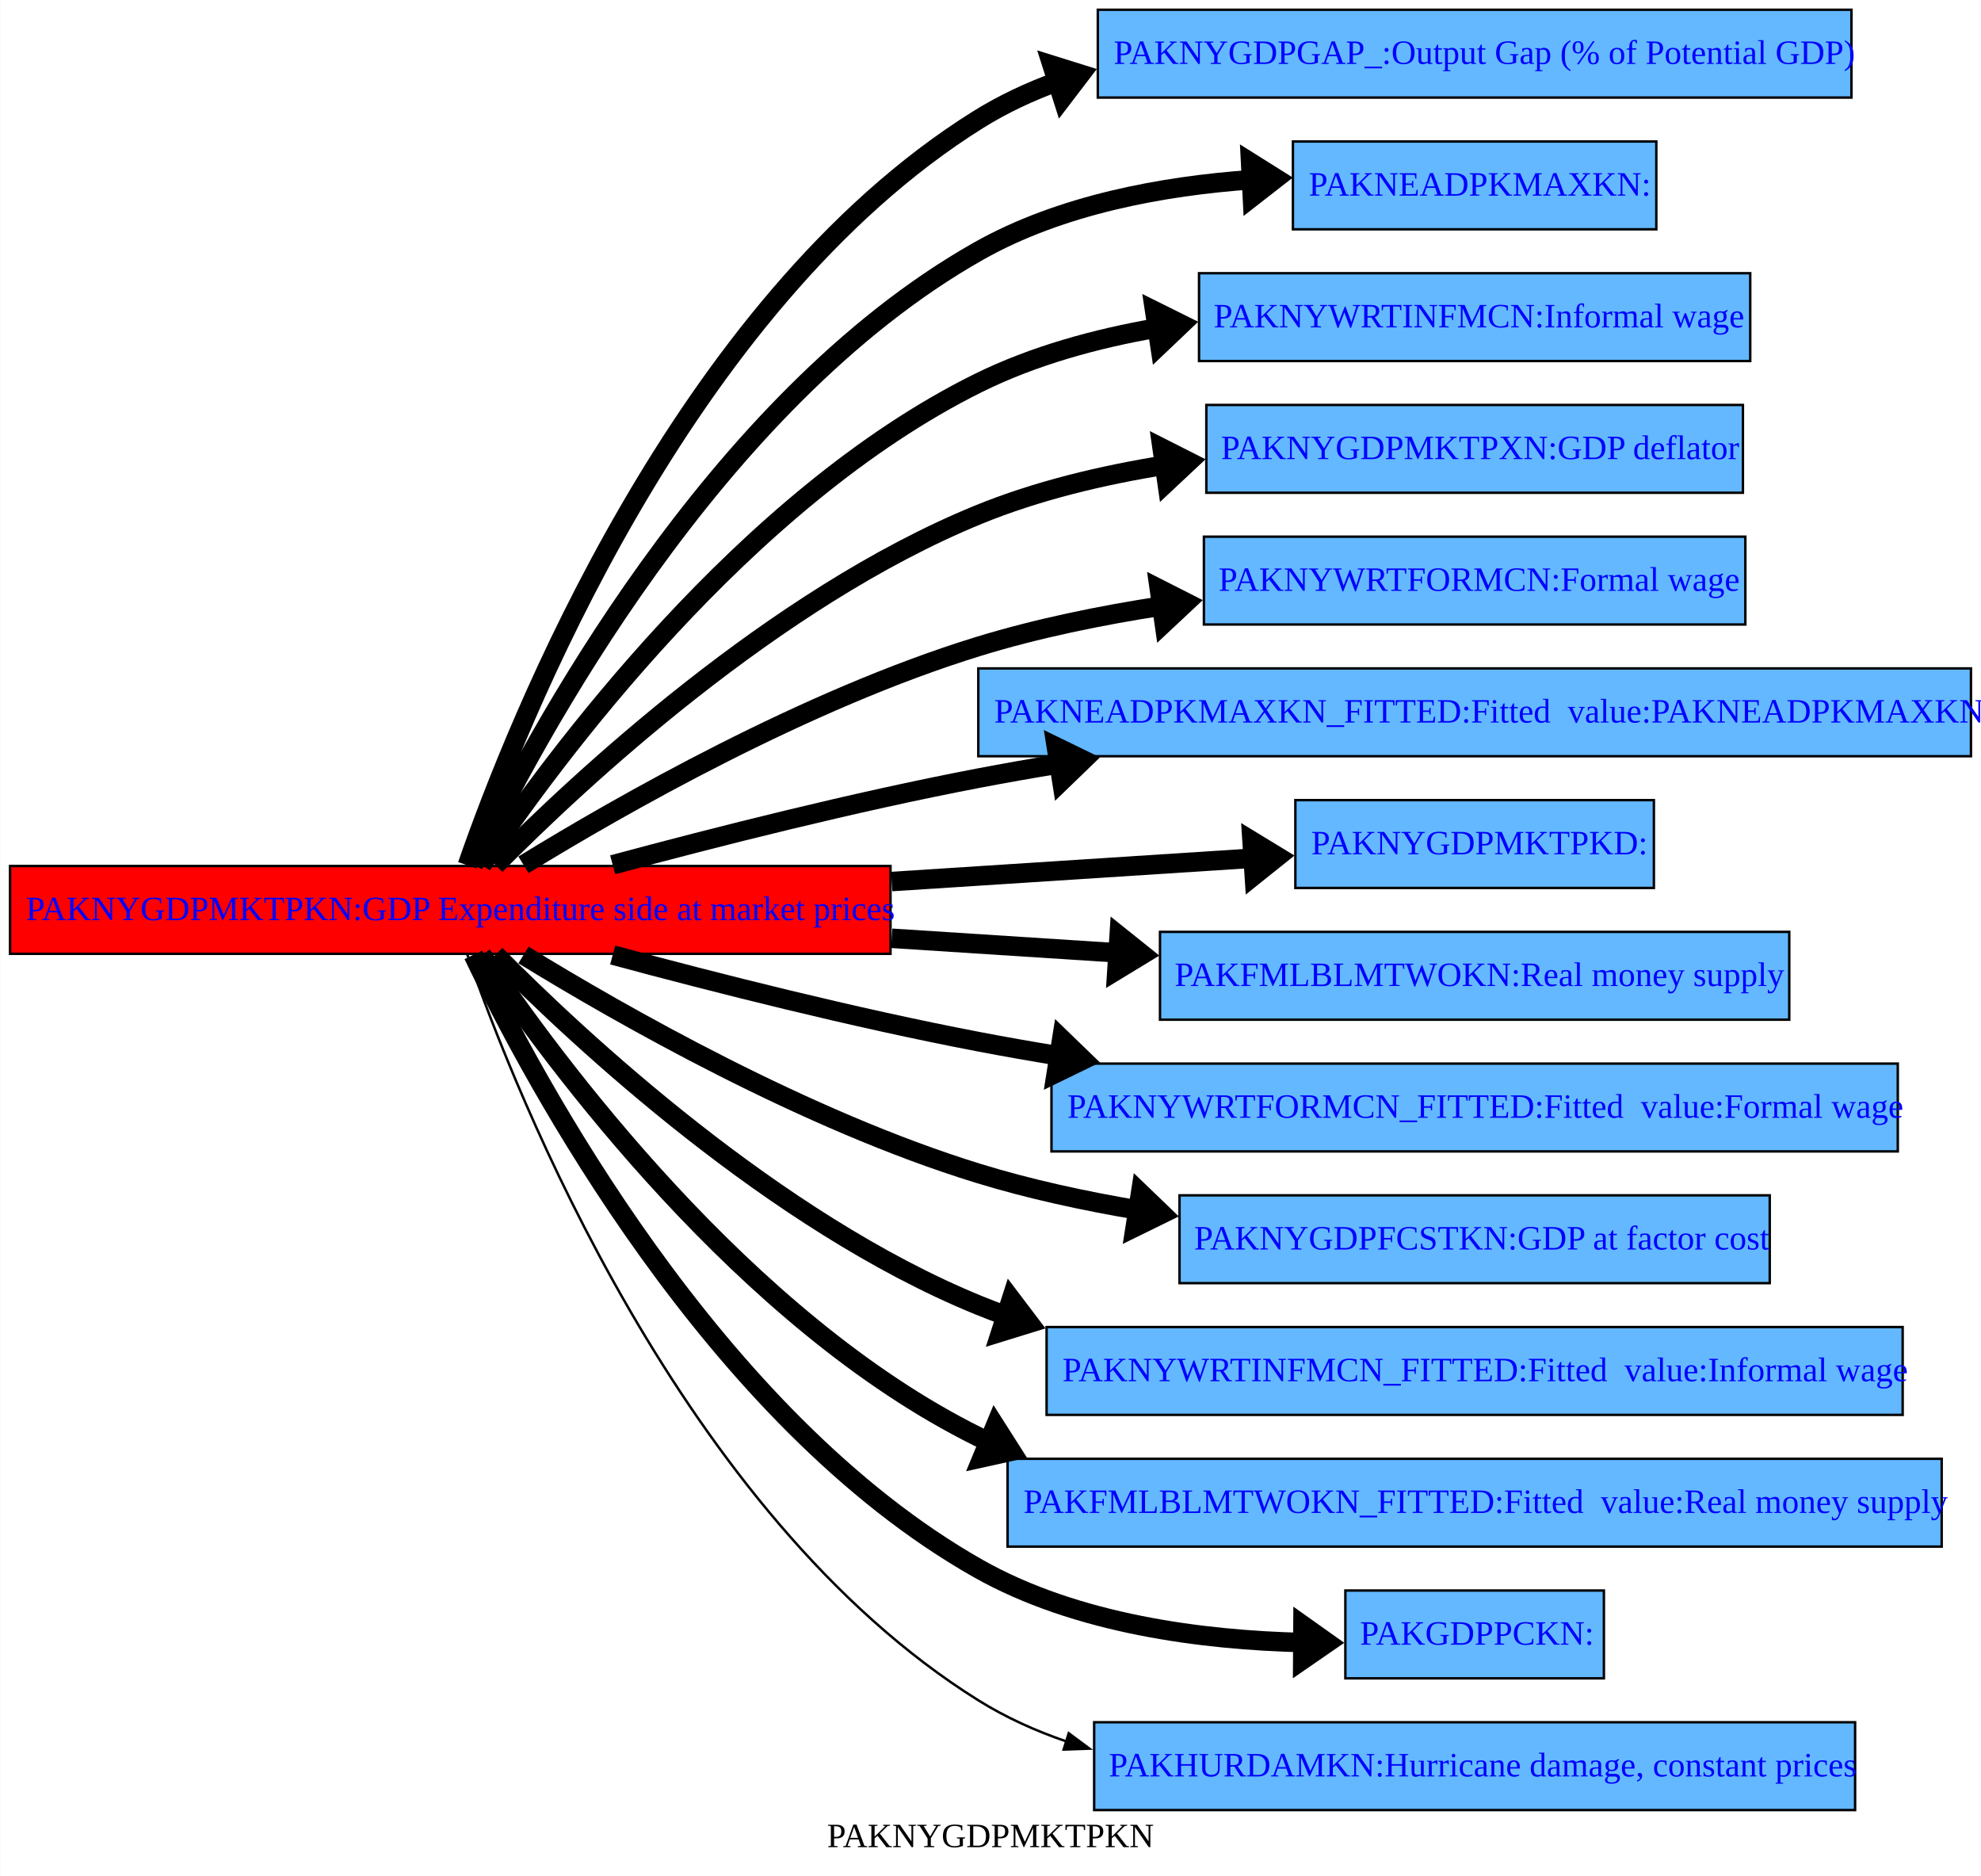
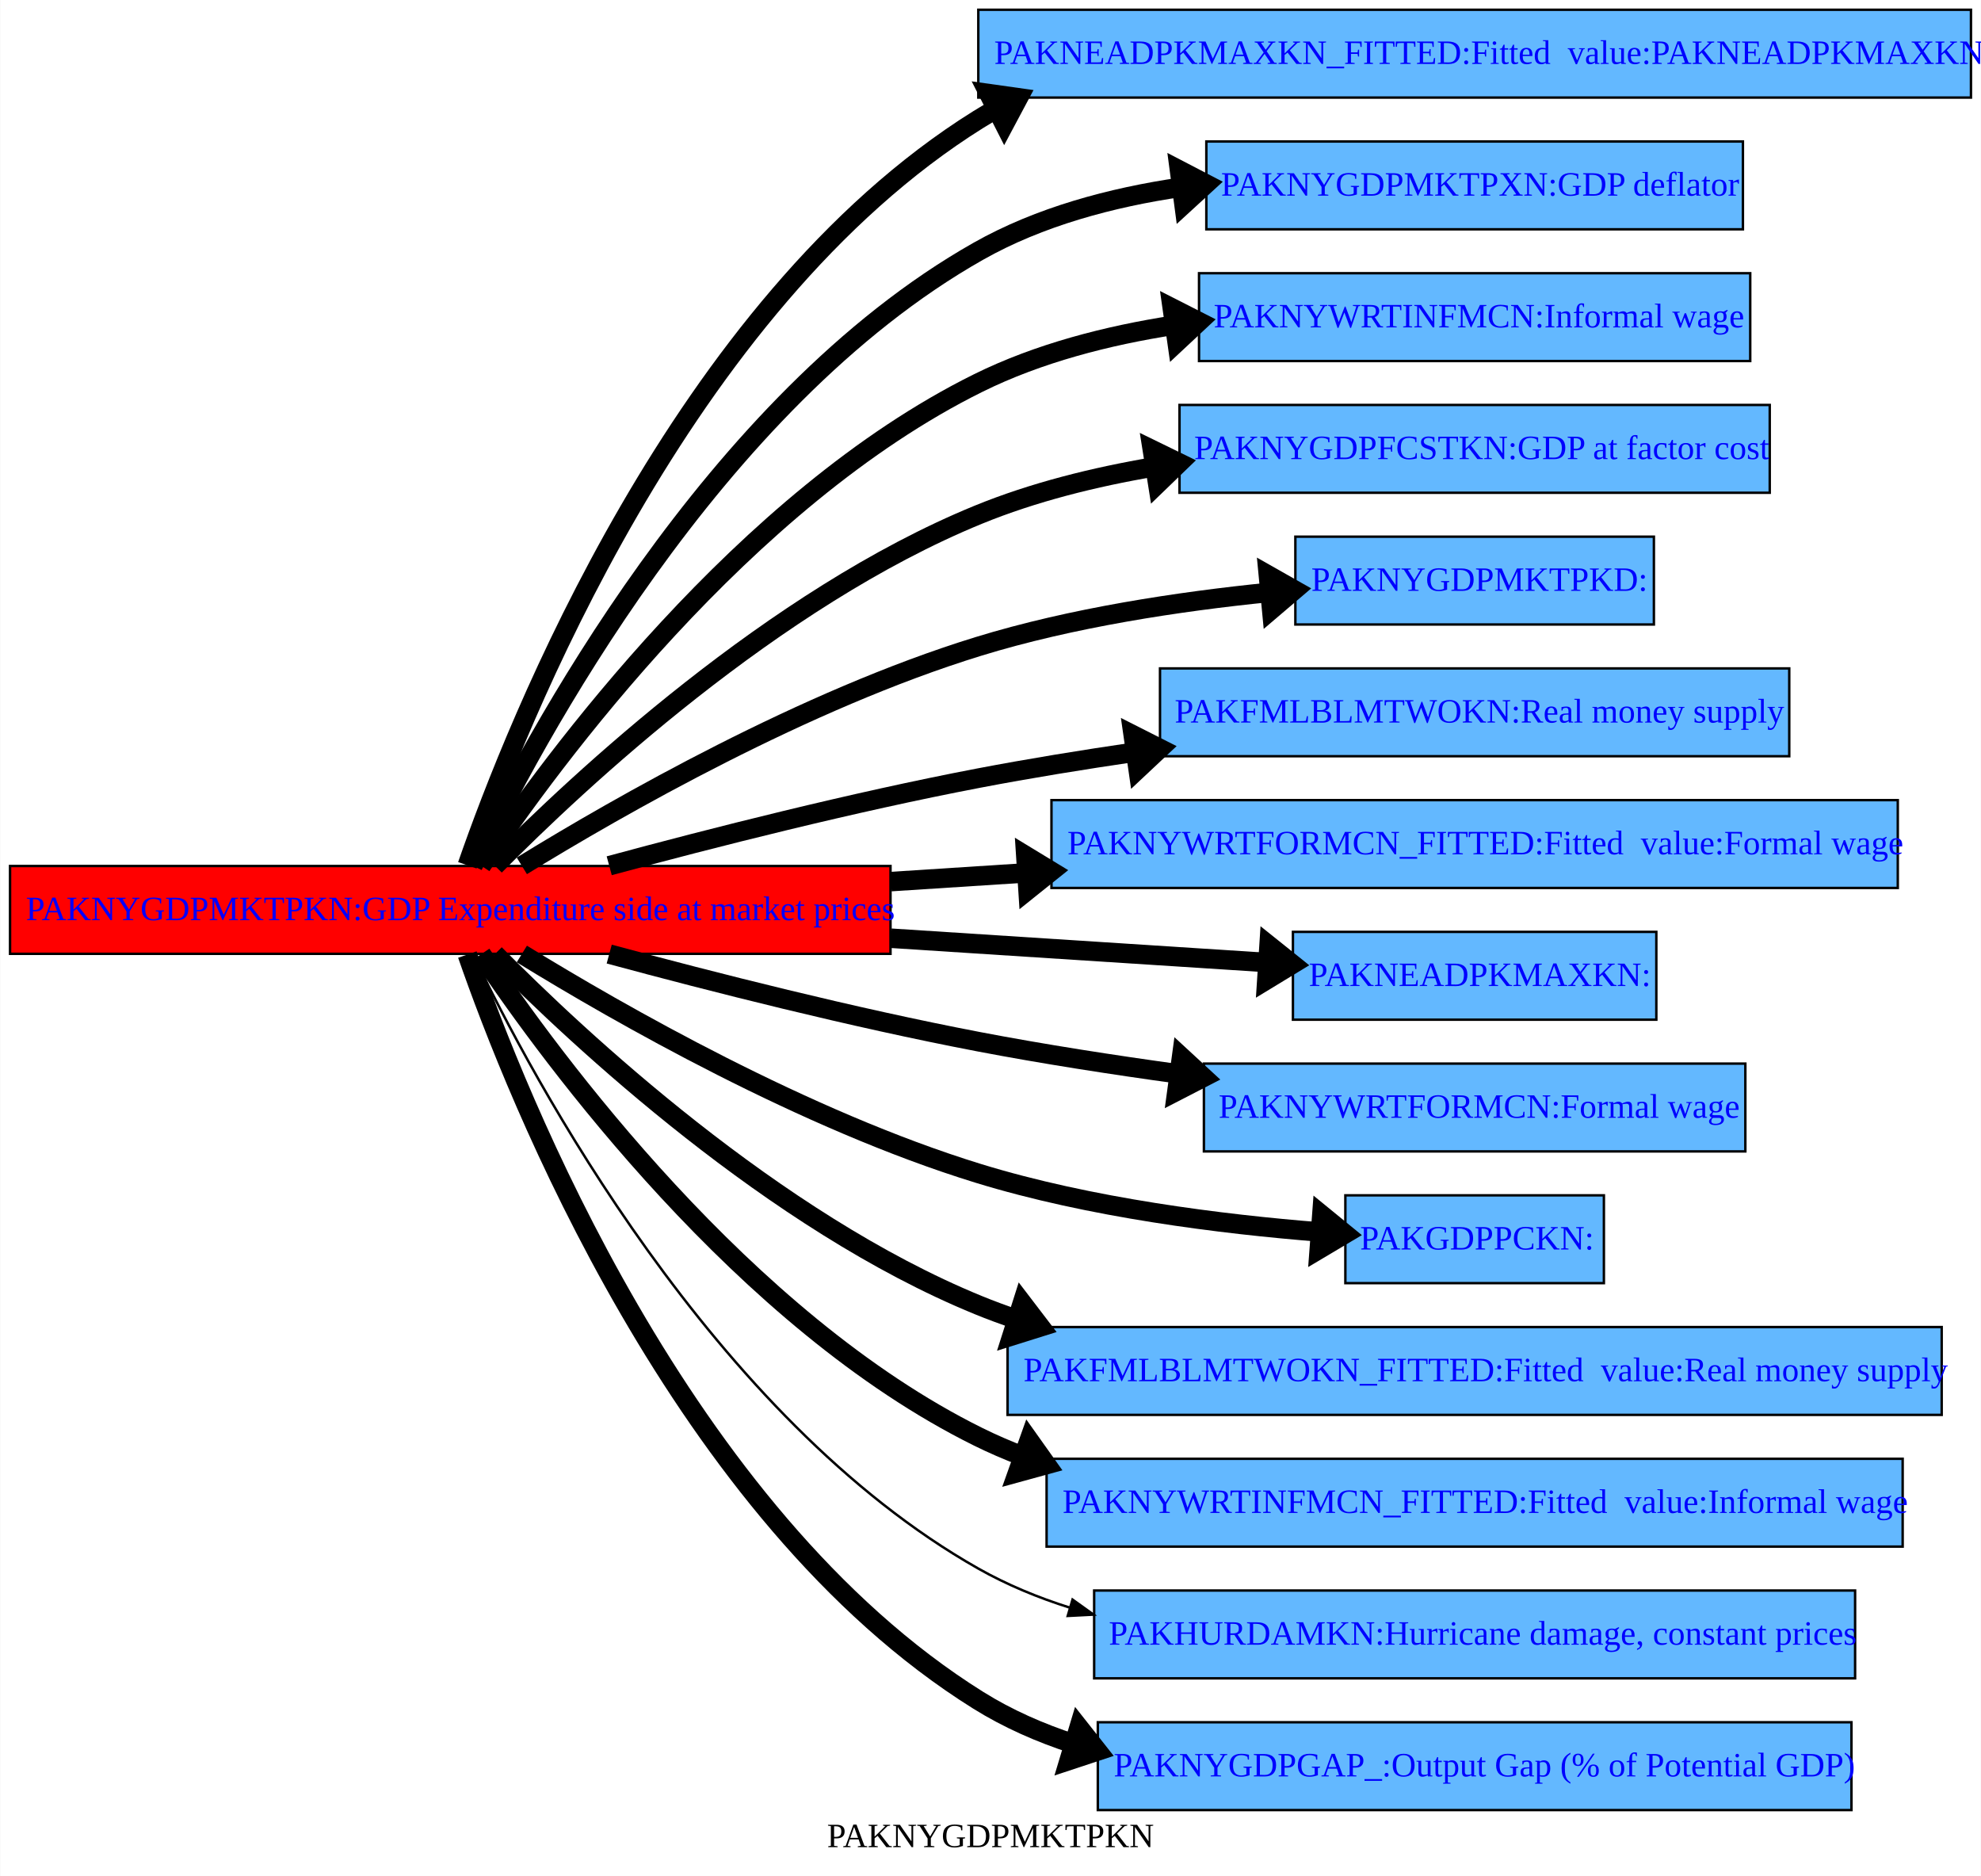
<svg xmlns="http://www.w3.org/2000/svg" xmlns:xlink="http://www.w3.org/1999/xlink" width="432pt" height="409pt" viewBox="0.00 0.00 432.00 409.12">
  <g id="graph0" class="graph" transform="scale(0.53202 0.53202) rotate(0) translate(4 765)">
    <polygon fill="white" stroke="none" points="-4,4 -4,-765 808,-765 808,4 -4,4" />
    <text text-anchor="middle" x="402" y="-7.8" font-family="Times New Roman,serif" font-size="14.00">PAKNYGDPMKTPKN</text>
    <g id="node1" class="node">
      <g id="a_node1">
-         <a xlink:title="Output Gap (% of Potential GDP) FRML  &lt;&gt; PAKNYGDPGAP_ = ((PAKNYGDPMKTPKN/PAKNYGDPPOTLKN-1)*100) $">
-           <polygon fill="#63b8ff" stroke="black" points="755,-761 446,-761 446,-725 755,-725 755,-761" />
-           <text text-anchor="start" x="452.5" y="-738.8" font-family="Times New Roman,serif" font-size="14.00" fill="blue">PAKNYGDPGAP_:Output Gap (% of Potential GDP)</text>
+         <a xlink:title="Fitted  value:PAKNEADPKMAXKN FRML &lt;FIT&gt; PAKNEADPKMAXKN_FITTED = 0*DUMH+((1+0.01)/(0.01+PAKDEPR))*(PAKAVDAMAGE/100)*PAKNYGDPMKTPKN $">
+           <polygon fill="#63b8ff" stroke="black" points="804,-761 397,-761 397,-725 804,-725 804,-761" />
+           <text text-anchor="start" x="403.5" y="-738.8" font-family="Times New Roman,serif" font-size="14.00" fill="blue">PAKNEADPKMAXKN_FITTED:Fitted  value:PAKNEADPKMAXKN</text>
        </a>
      </g>
    </g>
    <g id="node2" class="node">
      <g id="a_node2">
-         <a xlink:title="PAKNEADPKMAXKN FRML &lt;Z,EXO&gt; PAKNEADPKMAXKN = (0*DUMH+((1+0.01)/(0.01+PAKDEPR))*(PAKAVDAMAGE/100)*PAKNYGDPMKTPKN + PAKNEADPKMAXKN_A)* (1-PAKNEADPKMAXKN_D)+ PAKNEADPKMAXKN_X*PAKNEADPKMAXKN_D  $">
-           <polygon fill="#63b8ff" stroke="black" points="675,-707 526,-707 526,-671 675,-671 675,-707" />
-           <text text-anchor="start" x="532.5" y="-684.8" font-family="Times New Roman,serif" font-size="14.00" fill="blue">PAKNEADPKMAXKN:</text>
+         <a xlink:title="GDP deflator FRML  &lt;&gt; PAKNYGDPMKTPXN = PAKNYGDPMKTPCN/PAKNYGDPMKTPKN $">
+           <polygon fill="#63b8ff" stroke="black" points="710.5,-707 490.5,-707 490.5,-671 710.5,-671 710.5,-707" />
+           <text text-anchor="start" x="496.5" y="-684.8" font-family="Times New Roman,serif" font-size="14.00" fill="blue">PAKNYGDPMKTPXN:GDP deflator</text>
        </a>
      </g>
    </g>
    <g id="node3" class="node">
      <g id="a_node3">
+         <a xlink:title="GDP Expenditure side at market prices FRML  &lt;&gt; PAKNYGDPMKTPKN = PAKNECONPRVTKN+PAKNECONGOVTKN+PAKNEGDIFTOTKN+PAKNEGDISTKBKN+PAKNEEXPGNFSKN-PAKNEIMPGNFSKN+PAKNYGDPDISCKN+PAKADAP*PAKDISPREPKN $">
+           <polygon fill="red" stroke="black" points="361,-410 0,-410 0,-374 361,-374 361,-410" />
+           <text text-anchor="start" x="6.5" y="-387.8" font-family="Times New Roman,serif" font-size="14.00" fill="blue">PAKNYGDPMKTPKN:GDP Expenditure side at market prices</text>
+         </a>
+       </g>
+     </g>
+     <g id="edge9" class="edge">
+       <g id="a_edge9">
+         <a xlink:href="bogus" xlink:title=" PAKNYGDPMKTPKN -&gt; PAKNEADPKMAXKN_FITTED Min. att. 100%  max: 100%">
+           <path fill="none" stroke="black" stroke-width="8" d="M187.5,-410.3C207.13,-466.91 275.23,-639.96 397,-716 399.39,-717.49 401.82,-718.91 404.29,-720.27" />
+           <polygon fill="black" stroke="black" stroke-width="8" points="401.33,-726.62 413.42,-724.92 407.68,-714.15 401.33,-726.62" />
+         </a>
+       </g>
+     </g>
+     <g id="edge4" class="edge">
+       <g id="a_edge4">
+         <a xlink:href="bogus" xlink:title=" PAKNYGDPMKTPKN -&gt; PAKNYGDPMKTPXN Min. att. -81%  max: 46%">
+           <path fill="none" stroke="black" stroke-width="8" d="M189.76,-410.08C213.66,-460.05 288.16,-600.42 397,-662 422.06,-676.18 451.59,-684.08 480.23,-688.26" />
+           <polygon fill="black" stroke="black" stroke-width="8" points="479.49,-695.22 490.32,-689.59 481.32,-681.34 479.49,-695.22" />
+         </a>
+       </g>
+     </g>
+     <g id="node4" class="node">
+       <g id="a_node4">
        <a xlink:title="Informal wage FRML &lt;Z,EXO&gt; PAKNYWRTINFMCN = (PAKNYWRTINFMCN(-1)*EXP(-PAKNYWRTINFMCN_A+ (-0.122614247140616-0.3*(LOG(PAKNYWRTINFMCN(-1))-LOG(PAKNYGDPFCSTXN(-1))-LOG(PAKNYGDPPOTLKN(-1)/PAKLMEMPSTRLCN(-1)))+0.2*((LOG(PAKNYWRTINFMCN(-1)))-(LOG(PAKNYWRTINFMCN(-2))))+(1-0.2)*(0.5*((LOG(PAKNYGDPFCSTXN(-1)))-(LOG(PAKNYGDPFCSTXN(-2))))+0.5*(PAKINFLEXPT/100)+((LOG(PAKNYGDPMKTPKN/PAKLMEMPSTRLCN))-(LOG(PAKNYGDPMKTPKN(-1)/PAKLMEMPSTRLCN(-1)))))-0.2*(PAKLMUNRTOTLCN-PAKLMUNRSTRLCN)/100+0.15347529018182*DURING_2000-0.183372342445734*DURING_2001) )) * (1-PAKNYWRTINFMCN_D)+ PAKNYWRTINFMCN_X*PAKNYWRTINFMCN_D  $">
          <polygon fill="#63b8ff" stroke="black" points="713.5,-653 487.5,-653 487.5,-617 713.5,-617 713.5,-653" />
          <text text-anchor="start" x="493.5" y="-630.8" font-family="Times New Roman,serif" font-size="14.00" fill="blue">PAKNYWRTINFMCN:Informal wage</text>
        </a>
      </g>
    </g>
-     <g id="node4" class="node">
-       <g id="a_node4">
-         <a xlink:title="GDP Expenditure side at market prices FRML  &lt;&gt; PAKNYGDPMKTPKN = PAKNECONPRVTKN+PAKNECONGOVTKN+PAKNEGDIFTOTKN+PAKNEGDISTKBKN+PAKNEEXPGNFSKN-PAKNEIMPGNFSKN+PAKNYGDPDISCKN+PAKADAP*PAKDISPREPKN $">
-           <polygon fill="red" stroke="black" points="361,-410 0,-410 0,-374 361,-374 361,-410" />
-           <text text-anchor="start" x="6.5" y="-387.8" font-family="Times New Roman,serif" font-size="14.00" fill="blue">PAKNYGDPMKTPKN:GDP Expenditure side at market prices</text>
-         </a>
-       </g>
-     </g>
-     <g id="edge4" class="edge">
-       <g id="a_edge4">
-         <a xlink:href="bogus" xlink:title=" PAKNYGDPMKTPKN -&gt; PAKNYGDPGAP_ Min. att. -78566%  max: 128265%">
-           <path fill="none" stroke="black" stroke-width="8" d="M187.5,-410.3C207.13,-466.91 275.23,-639.96 397,-716 407.19,-722.36 418.22,-727.51 429.7,-731.66" />
-           <polygon fill="black" stroke="black" stroke-width="8" points="427.29,-738.24 438.95,-734.6 431.54,-724.9 427.29,-738.24" />
+     <g id="edge1" class="edge">
+       <g id="a_edge1">
+         <a xlink:href="bogus" xlink:title=" PAKNYGDPMKTPKN -&gt; PAKNYWRTINFMCN Min. att. -3148%  max: 101%">
+           <path fill="none" stroke="black" stroke-width="8" d="M193.21,-410.12C221.98,-452.96 300.86,-560.42 397,-608 421.63,-620.19 449.9,-627.47 477.35,-631.71" />
+           <polygon fill="black" stroke="black" stroke-width="8" points="476.54,-638.66 487.42,-633.13 478.5,-624.8 476.54,-638.66" />
+         </a>
+       </g>
+     </g>
+     <g id="node5" class="node">
+       <g id="a_node5">
+         <a xlink:title="GDP at factor cost FRML  &lt;&gt; PAKNYGDPFCSTKN = PAKNYGDPMKTPKN-PAKNYTAXNINDKN $">
+           <polygon fill="#63b8ff" stroke="black" points="721.5,-599 479.5,-599 479.5,-563 721.5,-563 721.5,-599" />
+           <text text-anchor="start" x="485.5" y="-576.8" font-family="Times New Roman,serif" font-size="14.00" fill="blue">PAKNYGDPFCSTKN:GDP at factor cost</text>
+         </a>
+       </g>
+     </g>
+     <g id="edge13" class="edge">
+       <g id="a_edge13">
+         <a xlink:href="bogus" xlink:title=" PAKNYGDPMKTPKN -&gt; PAKNYGDPFCSTKN Min. att. 100%  max: 100%">
+           <path fill="none" stroke="black" stroke-width="8" d="M198.77,-410.12C232.95,-444.69 313.18,-519.69 397,-554 419.57,-563.24 444.63,-569.47 469.21,-573.63" />
+           <polygon fill="black" stroke="black" stroke-width="8" points="468.37,-580.58 479.34,-575.23 470.56,-566.75 468.37,-580.58" />
+         </a>
+       </g>
+     </g>
+     <g id="node6" class="node">
+       <g id="a_node6">
+         <a xlink:title="PAKNYGDPMKTPKD FRML  &lt;&gt; PAKNYGDPMKTPKD = (PAKNYGDPMKTPKN*((PAKNYGDPMKTPCN_VALUE_2010)/((PAKNYGDPMKTPKN_VALUE_2010))))/(PAKPANUSATLS_VALUE_2010) $">
+           <polygon fill="#63b8ff" stroke="black" points="674,-545 527,-545 527,-509 674,-509 674,-545" />
+           <text text-anchor="start" x="533.5" y="-522.8" font-family="Times New Roman,serif" font-size="14.00" fill="blue">PAKNYGDPMKTPKD:</text>
+         </a>
+       </g>
+     </g>
+     <g id="edge14" class="edge">
+       <g id="a_edge14">
+         <a xlink:href="bogus" xlink:title=" PAKNYGDPMKTPKN -&gt; PAKNYGDPMKTPKD Min. att. 100%  max: 100%">
+           <path fill="none" stroke="black" stroke-width="8" d="M209.84,-410.07C249.86,-434.68 326,-478.15 397,-500 435.27,-511.78 479.16,-518.42 516.28,-522.16" />
+           <polygon fill="black" stroke="black" stroke-width="8" points="515.94,-529.16 526.56,-523.14 517.27,-515.22 515.94,-529.16" />
+         </a>
+       </g>
+     </g>
+     <g id="node7" class="node">
+       <g id="a_node7">
+         <a xlink:title="Real money supply FRML &lt;Z,EXO&gt; PAKFMLBLMTWOKN = (PAKFMLBLMTWOKN(-1)*EXP(-PAKFMLBLMTWOKN_A+ (-0.2*(LOG(PAKFMLBLMTWOKN(-1))-LOG(PAKNYGDPMKTPKN(-1))+0.1*PAKFMLBLPOLYXN(-1)/100-LOG(PAKVELOCITY(-1)))-0.32628131688075+0.7*((LOG(PAKNYGDPMKTPKN))-(LOG(PAKNYGDPMKTPKN(-1))))-1*((PAKFMLBLPOLYXN/100)-(PAKFMLBLPOLYXN(-1)/100))-((LOG(PAKVELOCITY))-(LOG(PAKVELOCITY(-1))))) )) * (1-PAKFMLBLMTWOKN_D)+ PAKFMLBLMTWOKN_X*PAKFMLBLMTWOKN_D  $">
+           <polygon fill="#63b8ff" stroke="black" points="729.5,-491 471.5,-491 471.5,-455 729.5,-455 729.5,-491" />
+           <text text-anchor="start" x="477.5" y="-468.8" font-family="Times New Roman,serif" font-size="14.00" fill="blue">PAKFMLBLMTWOKN:Real money supply</text>
        </a>
      </g>
    </g>
    <g id="edge6" class="edge">
      <g id="a_edge6">
+         <a xlink:href="bogus" xlink:title=" PAKNYGDPMKTPKN -&gt; PAKFMLBLMTWOKN Min. att. -360%  max: 149%">
+           <path fill="none" stroke="black" stroke-width="8" d="M245.67,-410.1C288.3,-421.63 345.67,-436.18 397,-446 417.77,-449.97 439.85,-453.56 461.5,-456.73" />
+           <polygon fill="black" stroke="black" stroke-width="8" points="460.52,-463.66 471.41,-458.15 462.51,-449.8 460.52,-463.66" />
+         </a>
+       </g>
+     </g>
+     <g id="node8" class="node">
+       <g id="a_node8">
+         <a xlink:title="Fitted  value:Formal wage FRML &lt;FIT&gt; PAKNYWRTFORMCN_FITTED = PAKNYWRTFORMCN(-1)*EXP( (-0.120164450250183-0.3*(LOG(PAKNYWRTFORMCN(-1))-LOG(PAKNYGDPFCSTXN(-1))-LOG(PAKNYGDPPOTLKN(-1)/PAKLMEMPSTRLCN(-1)))+0.2*((LOG(PAKNYWRTFORMCN(-1)))-(LOG(PAKNYWRTFORMCN(-2))))+(1-0.2)*(0.5*((LOG(PAKNYGDPFCSTXN(-1)))-(LOG(PAKNYGDPFCSTXN(-2))))+0.5*(PAKINFLEXPT/100)+((LOG(PAKNYGDPMKTPKN/PAKLMEMPSTRLCN))-(LOG(PAKNYGDPMKTPKN(-1)/PAKLMEMPSTRLCN(-1)))))-0.2*(PAKLMUNRTOTLCN-PAKLMUNRSTRLCN)/100+0.15233813938029*DURING_2000-0.183411483907703*DURING_2001) ) $">
+           <polygon fill="#63b8ff" stroke="black" points="774,-437 427,-437 427,-401 774,-401 774,-437" />
+           <text text-anchor="start" x="433.5" y="-414.8" font-family="Times New Roman,serif" font-size="14.00" fill="blue">PAKNYWRTFORMCN_FITTED:Fitted  value:Formal wage</text>
+         </a>
+       </g>
+     </g>
+     <g id="edge12" class="edge">
+       <g id="a_edge12">
+         <a xlink:href="bogus" xlink:title=" PAKNYGDPMKTPKN -&gt; PAKNYWRTFORMCN_FITTED Min. att. -3148%  max: 101%">
+           <path fill="none" stroke="black" stroke-width="8" d="M361.2,-403.61C379.59,-404.79 398.28,-406 416.71,-407.19" />
+           <polygon fill="black" stroke="black" stroke-width="8" points="416.48,-414.19 426.91,-407.85 417.38,-400.22 416.48,-414.19" />
+         </a>
+       </g>
+     </g>
+     <g id="node9" class="node">
+       <g id="a_node9">
+         <a xlink:title="PAKNEADPKMAXKN FRML &lt;Z,EXO&gt; PAKNEADPKMAXKN = (0*DUMH+((1+0.01)/(0.01+PAKDEPR))*(PAKAVDAMAGE/100)*PAKNYGDPMKTPKN + PAKNEADPKMAXKN_A)* (1-PAKNEADPKMAXKN_D)+ PAKNEADPKMAXKN_X*PAKNEADPKMAXKN_D  $">
+           <polygon fill="#63b8ff" stroke="black" points="675,-383 526,-383 526,-347 675,-347 675,-383" />
+           <text text-anchor="start" x="532.5" y="-360.8" font-family="Times New Roman,serif" font-size="14.00" fill="blue">PAKNEADPKMAXKN:</text>
+         </a>
+       </g>
+     </g>
+     <g id="edge5" class="edge">
+       <g id="a_edge5">
        <a xlink:href="bogus" xlink:title=" PAKNYGDPMKTPKN -&gt; PAKNEADPKMAXKN Min. att. 100%  max: 100%">
-           <path fill="none" stroke="black" stroke-width="8" d="M189.94,-410.44C214.02,-460.72 288.42,-600.57 397,-662 430.73,-681.08 472.56,-688.79 509.42,-691.37" />
-           <polygon fill="black" stroke="black" stroke-width="8" points="508.66,-698.34 519,-691.85 509.37,-684.35 508.66,-698.34" />
+           <path fill="none" stroke="black" stroke-width="8" d="M361.2,-380.39C414.88,-376.93 471.19,-373.29 515.59,-370.42" />
+           <polygon fill="black" stroke="black" stroke-width="8" points="516.21,-377.39 525.74,-369.76 515.31,-363.42 516.21,-377.39" />
+         </a>
+       </g>
+     </g>
+     <g id="node10" class="node">
+       <g id="a_node10">
+         <a xlink:title="Formal wage FRML &lt;Z,EXO&gt; PAKNYWRTFORMCN = (PAKNYWRTFORMCN(-1)*EXP(-PAKNYWRTFORMCN_A+ (-0.120164450250183-0.3*(LOG(PAKNYWRTFORMCN(-1))-LOG(PAKNYGDPFCSTXN(-1))-LOG(PAKNYGDPPOTLKN(-1)/PAKLMEMPSTRLCN(-1)))+0.2*((LOG(PAKNYWRTFORMCN(-1)))-(LOG(PAKNYWRTFORMCN(-2))))+(1-0.2)*(0.5*((LOG(PAKNYGDPFCSTXN(-1)))-(LOG(PAKNYGDPFCSTXN(-2))))+0.5*(PAKINFLEXPT/100)+((LOG(PAKNYGDPMKTPKN/PAKLMEMPSTRLCN))-(LOG(PAKNYGDPMKTPKN(-1)/PAKLMEMPSTRLCN(-1)))))-0.2*(PAKLMUNRTOTLCN-PAKLMUNRSTRLCN)/100+0.15233813938029*DURING_2000-0.183411483907703*DURING_2001) )) * (1-PAKNYWRTFORMCN_D)+ PAKNYWRTFORMCN_X*PAKNYWRTFORMCN_D  $">
+           <polygon fill="#63b8ff" stroke="black" points="711.5,-329 489.5,-329 489.5,-293 711.5,-293 711.5,-329" />
+           <text text-anchor="start" x="495.5" y="-306.8" font-family="Times New Roman,serif" font-size="14.00" fill="blue">PAKNYWRTFORMCN:Formal wage</text>
+         </a>
+       </g>
+     </g>
+     <g id="edge10" class="edge">
+       <g id="a_edge10">
+         <a xlink:href="bogus" xlink:title=" PAKNYGDPMKTPKN -&gt; PAKNYWRTFORMCN Min. att. -3148%  max: 101%">
+           <path fill="none" stroke="black" stroke-width="8" d="M245.67,-373.9C288.3,-362.37 345.67,-347.82 397,-338 423.53,-332.92 452.19,-328.48 479.37,-324.74" />
+           <polygon fill="black" stroke="black" stroke-width="8" points="480.34,-331.67 489.31,-323.39 478.46,-317.8 480.34,-331.67" />
+         </a>
+       </g>
+     </g>
+     <g id="node11" class="node">
+       <g id="a_node11">
+         <a xlink:title="PAKGDPPCKN FRML  &lt;&gt; PAKGDPPCKN = (PAKNYGDPMKTPKN/PAKSPPOPTOTL) $">
+           <polygon fill="#63b8ff" stroke="black" points="653.5,-275 547.5,-275 547.5,-239 653.5,-239 653.5,-275" />
+           <text text-anchor="start" x="553.5" y="-252.8" font-family="Times New Roman,serif" font-size="14.00" fill="blue">PAKGDPPCKN:</text>
+         </a>
+       </g>
+     </g>
+     <g id="edge11" class="edge">
+       <g id="a_edge11">
+         <a xlink:href="bogus" xlink:title=" PAKNYGDPMKTPKN -&gt; PAKGDPPCKN Min. att. 100%  max: 100%">
+           <path fill="none" stroke="black" stroke-width="8" d="M209.84,-373.93C249.86,-349.32 326,-305.85 397,-284 442.78,-269.91 496.62,-263.17 537.27,-259.95" />
+           <polygon fill="black" stroke="black" stroke-width="8" points="537.85,-266.93 547.31,-259.2 536.81,-252.96 537.85,-266.93" />
+         </a>
+       </g>
+     </g>
+     <g id="node12" class="node">
+       <g id="a_node12">
+         <a xlink:title="Fitted  value:Real money supply FRML &lt;FIT&gt; PAKFMLBLMTWOKN_FITTED = PAKFMLBLMTWOKN(-1)*EXP( (-0.2*(LOG(PAKFMLBLMTWOKN(-1))-LOG(PAKNYGDPMKTPKN(-1))+0.1*PAKFMLBLPOLYXN(-1)/100-LOG(PAKVELOCITY(-1)))-0.32628131688075+0.7*((LOG(PAKNYGDPMKTPKN))-(LOG(PAKNYGDPMKTPKN(-1))))-1*((PAKFMLBLPOLYXN/100)-(PAKFMLBLPOLYXN(-1)/100))-((LOG(PAKVELOCITY))-(LOG(PAKVELOCITY(-1))))) ) $">
+           <polygon fill="#63b8ff" stroke="black" points="792,-221 409,-221 409,-185 792,-185 792,-221" />
+           <text text-anchor="start" x="415.5" y="-198.8" font-family="Times New Roman,serif" font-size="14.00" fill="blue">PAKFMLBLMTWOKN_FITTED:Fitted  value:Real money supply</text>
        </a>
      </g>
    </g>
    <g id="edge7" class="edge">
      <g id="a_edge7">
-         <a xlink:href="bogus" xlink:title=" PAKNYGDPMKTPKN -&gt; PAKNYWRTINFMCN Min. att. -3148%  max: 101%">
-           <path fill="none" stroke="black" stroke-width="8" d="M193.42,-410.44C222.37,-453.49 301.1,-560.54 397,-608 419.62,-619.19 445.31,-626.25 470.62,-630.61" />
-           <polygon fill="black" stroke="black" stroke-width="8" points="469.33,-637.49 480.26,-632.06 471.42,-623.65 469.33,-637.49" />
-         </a>
-       </g>
-     </g>
-     <g id="node5" class="node">
-       <g id="a_node5">
-         <a xlink:title="GDP deflator FRML  &lt;&gt; PAKNYGDPMKTPXN = PAKNYGDPMKTPCN/PAKNYGDPMKTPKN $">
-           <polygon fill="#63b8ff" stroke="black" points="710.5,-599 490.5,-599 490.5,-563 710.5,-563 710.5,-599" />
-           <text text-anchor="start" x="496.5" y="-576.8" font-family="Times New Roman,serif" font-size="14.00" fill="blue">PAKNYGDPMKTPXN:GDP deflator</text>
-         </a>
-       </g>
-     </g>
-     <g id="edge5" class="edge">
-       <g id="a_edge5">
-         <a xlink:href="bogus" xlink:title=" PAKNYGDPMKTPKN -&gt; PAKNYGDPMKTPXN Min. att. -81%  max: 46%">
-           <path fill="none" stroke="black" stroke-width="8" d="M199.04,-410.39C233.37,-445.08 313.4,-519.77 397,-554 420.94,-563.8 447.68,-570.21 473.68,-574.36" />
-           <polygon fill="black" stroke="black" stroke-width="8" points="472.38,-581.25 483.27,-575.74 474.36,-567.39 472.38,-581.25" />
-         </a>
-       </g>
-     </g>
-     <g id="node6" class="node">
-       <g id="a_node6">
-         <a xlink:title="Formal wage FRML &lt;Z,EXO&gt; PAKNYWRTFORMCN = (PAKNYWRTFORMCN(-1)*EXP(-PAKNYWRTFORMCN_A+ (-0.120164450250183-0.3*(LOG(PAKNYWRTFORMCN(-1))-LOG(PAKNYGDPFCSTXN(-1))-LOG(PAKNYGDPPOTLKN(-1)/PAKLMEMPSTRLCN(-1)))+0.2*((LOG(PAKNYWRTFORMCN(-1)))-(LOG(PAKNYWRTFORMCN(-2))))+(1-0.2)*(0.5*((LOG(PAKNYGDPFCSTXN(-1)))-(LOG(PAKNYGDPFCSTXN(-2))))+0.5*(PAKINFLEXPT/100)+((LOG(PAKNYGDPMKTPKN/PAKLMEMPSTRLCN))-(LOG(PAKNYGDPMKTPKN(-1)/PAKLMEMPSTRLCN(-1)))))-0.2*(PAKLMUNRTOTLCN-PAKLMUNRSTRLCN)/100+0.15233813938029*DURING_2000-0.183411483907703*DURING_2001) )) * (1-PAKNYWRTFORMCN_D)+ PAKNYWRTFORMCN_X*PAKNYWRTFORMCN_D  $">
-           <polygon fill="#63b8ff" stroke="black" points="711.5,-545 489.5,-545 489.5,-509 711.5,-509 711.5,-545" />
-           <text text-anchor="start" x="495.5" y="-522.8" font-family="Times New Roman,serif" font-size="14.00" fill="blue">PAKNYWRTFORMCN:Formal wage</text>
-         </a>
-       </g>
-     </g>
-     <g id="edge9" class="edge">
-       <g id="a_edge9">
-         <a xlink:href="bogus" xlink:title=" PAKNYGDPMKTPKN -&gt; PAKNYWRTFORMCN Min. att. -3148%  max: 101%">
-           <path fill="none" stroke="black" stroke-width="8" d="M210.52,-410.49C250.72,-435.17 326.4,-478.27 397,-500 420.98,-507.38 447.18,-512.74 472.53,-516.64" />
-           <polygon fill="black" stroke="black" stroke-width="8" points="471.24,-523.53 482.13,-518.01 473.22,-509.67 471.24,-523.53" />
-         </a>
-       </g>
-     </g>
-     <g id="node7" class="node">
-       <g id="a_node7">
-         <a xlink:title="Fitted  value:PAKNEADPKMAXKN FRML &lt;FIT&gt; PAKNEADPKMAXKN_FITTED = 0*DUMH+((1+0.01)/(0.01+PAKDEPR))*(PAKAVDAMAGE/100)*PAKNYGDPMKTPKN $">
-           <polygon fill="#63b8ff" stroke="black" points="804,-491 397,-491 397,-455 804,-455 804,-491" />
-           <text text-anchor="start" x="403.5" y="-468.8" font-family="Times New Roman,serif" font-size="14.00" fill="blue">PAKNEADPKMAXKN_FITTED:Fitted  value:PAKNEADPKMAXKN</text>
-         </a>
-       </g>
-     </g>
-     <g id="edge10" class="edge">
-       <g id="a_edge10">
-         <a xlink:href="bogus" xlink:title=" PAKNYGDPMKTPKN -&gt; PAKNEADPKMAXKN_FITTED Min. att. 100%  max: 100%">
-           <path fill="none" stroke="black" stroke-width="8" d="M247.09,-410.49C289.57,-421.95 346.24,-436.29 397,-446 407.82,-448.07 419.01,-450.04 430.3,-451.89" />
-           <polygon fill="black" stroke="black" stroke-width="8" points="429.02,-458.78 440,-453.44 431.22,-444.95 429.02,-458.78" />
-         </a>
-       </g>
-     </g>
-     <g id="node8" class="node">
-       <g id="a_node8">
-         <a xlink:title="PAKNYGDPMKTPKD FRML  &lt;&gt; PAKNYGDPMKTPKD = (PAKNYGDPMKTPKN*((PAKNYGDPMKTPCN_VALUE_2010)/((PAKNYGDPMKTPKN_VALUE_2010))))/(PAKPANUSATLS_VALUE_2010) $">
-           <polygon fill="#63b8ff" stroke="black" points="674,-437 527,-437 527,-401 674,-401 674,-437" />
-           <text text-anchor="start" x="533.5" y="-414.8" font-family="Times New Roman,serif" font-size="14.00" fill="blue">PAKNYGDPMKTPKD:</text>
-         </a>
-       </g>
-     </g>
-     <g id="edge12" class="edge">
-       <g id="a_edge12">
-         <a xlink:href="bogus" xlink:title=" PAKNYGDPMKTPKN -&gt; PAKNYGDPMKTPKD Min. att. 100%  max: 100%">
-           <path fill="none" stroke="black" stroke-width="8" d="M361.5,-403.63C412.84,-406.94 466.56,-410.41 509.94,-413.22" />
-           <polygon fill="black" stroke="black" stroke-width="8" points="509.25,-420.19 519.68,-413.84 510.15,-406.21 509.25,-420.19" />
-         </a>
-       </g>
-     </g>
-     <g id="node9" class="node">
-       <g id="a_node9">
-         <a xlink:title="Real money supply FRML &lt;Z,EXO&gt; PAKFMLBLMTWOKN = (PAKFMLBLMTWOKN(-1)*EXP(-PAKFMLBLMTWOKN_A+ (-0.2*(LOG(PAKFMLBLMTWOKN(-1))-LOG(PAKNYGDPMKTPKN(-1))+0.1*PAKFMLBLPOLYXN(-1)/100-LOG(PAKVELOCITY(-1)))-0.32628131688075+0.7*((LOG(PAKNYGDPMKTPKN))-(LOG(PAKNYGDPMKTPKN(-1))))-1*((PAKFMLBLPOLYXN/100)-(PAKFMLBLPOLYXN(-1)/100))-((LOG(PAKVELOCITY))-(LOG(PAKVELOCITY(-1))))) )) * (1-PAKFMLBLMTWOKN_D)+ PAKFMLBLMTWOKN_X*PAKFMLBLMTWOKN_D  $">
-           <polygon fill="#63b8ff" stroke="black" points="729.5,-383 471.5,-383 471.5,-347 729.5,-347 729.5,-383" />
-           <text text-anchor="start" x="477.5" y="-360.8" font-family="Times New Roman,serif" font-size="14.00" fill="blue">PAKFMLBLMTWOKN:Real money supply</text>
+         <a xlink:href="bogus" xlink:title=" PAKNYGDPMKTPKN -&gt; PAKFMLBLMTWOKN_FITTED Min. att. -360%  max: 149%">
+           <path fill="none" stroke="black" stroke-width="8" d="M198.77,-373.88C232.95,-339.31 313.18,-264.31 397,-230 402.13,-227.9 407.39,-225.96 412.74,-224.16" />
+           <polygon fill="black" stroke="black" stroke-width="8" points="415.05,-230.77 422.46,-221.07 410.81,-217.42 415.05,-230.77" />
+         </a>
+       </g>
+     </g>
+     <g id="node13" class="node">
+       <g id="a_node13">
+         <a xlink:title="Fitted  value:Informal wage FRML &lt;FIT&gt; PAKNYWRTINFMCN_FITTED = PAKNYWRTINFMCN(-1)*EXP( (-0.122614247140616-0.3*(LOG(PAKNYWRTINFMCN(-1))-LOG(PAKNYGDPFCSTXN(-1))-LOG(PAKNYGDPPOTLKN(-1)/PAKLMEMPSTRLCN(-1)))+0.2*((LOG(PAKNYWRTINFMCN(-1)))-(LOG(PAKNYWRTINFMCN(-2))))+(1-0.2)*(0.5*((LOG(PAKNYGDPFCSTXN(-1)))-(LOG(PAKNYGDPFCSTXN(-2))))+0.5*(PAKINFLEXPT/100)+((LOG(PAKNYGDPMKTPKN/PAKLMEMPSTRLCN))-(LOG(PAKNYGDPMKTPKN(-1)/PAKLMEMPSTRLCN(-1)))))-0.2*(PAKLMUNRTOTLCN-PAKLMUNRSTRLCN)/100+0.15347529018182*DURING_2000-0.183372342445734*DURING_2001) ) $">
+           <polygon fill="#63b8ff" stroke="black" points="776,-167 425,-167 425,-131 776,-131 776,-167" />
+           <text text-anchor="start" x="431.5" y="-144.8" font-family="Times New Roman,serif" font-size="14.00" fill="blue">PAKNYWRTINFMCN_FITTED:Fitted  value:Informal wage</text>
+         </a>
+       </g>
+     </g>
+     <g id="edge8" class="edge">
+       <g id="a_edge8">
+         <a xlink:href="bogus" xlink:title=" PAKNYGDPMKTPKN -&gt; PAKNYWRTINFMCN_FITTED Min. att. -3148%  max: 101%">
+           <path fill="none" stroke="black" stroke-width="8" d="M193.21,-373.88C221.98,-331.04 300.86,-223.58 397,-176 402.84,-173.11 408.89,-170.49 415.08,-168.13" />
+           <polygon fill="black" stroke="black" stroke-width="8" points="417.85,-174.57 424.92,-164.62 413.15,-161.39 417.85,-174.57" />
+         </a>
+       </g>
+     </g>
+     <g id="node14" class="node">
+       <g id="a_node14">
+         <a xlink:title="Hurricane damage, constant prices FRML  &lt;&gt; PAKHURDAMKN = (PAKNEHURAVERKN_/100)*PAKNYGDPMKTPKN(-1)*(1-PAKNEHURPTVTKN) $">
+           <polygon fill="#63b8ff" stroke="black" points="756.5,-113 444.5,-113 444.5,-77 756.5,-77 756.5,-113" />
+           <text text-anchor="start" x="450.5" y="-90.8" font-family="Times New Roman,serif" font-size="14.00" fill="blue">PAKHURDAMKN:Hurricane damage, constant prices</text>
        </a>
      </g>
    </g>
    <g id="edge3" class="edge">
      <g id="a_edge3">
-         <a xlink:href="bogus" xlink:title=" PAKNYGDPMKTPKN -&gt; PAKFMLBLMTWOKN Min. att. -360%  max: 149%">
-           <path fill="none" stroke="black" stroke-width="8" d="M361.5,-380.37C392.51,-378.37 424.39,-376.31 454.34,-374.38" />
-           <polygon fill="black" stroke="black" stroke-width="8" points="454.75,-381.36 464.28,-373.73 453.85,-367.39 454.75,-381.36" />
-         </a>
-       </g>
-     </g>
-     <g id="node10" class="node">
-       <g id="a_node10">
-         <a xlink:title="Fitted  value:Formal wage FRML &lt;FIT&gt; PAKNYWRTFORMCN_FITTED = PAKNYWRTFORMCN(-1)*EXP( (-0.120164450250183-0.3*(LOG(PAKNYWRTFORMCN(-1))-LOG(PAKNYGDPFCSTXN(-1))-LOG(PAKNYGDPPOTLKN(-1)/PAKLMEMPSTRLCN(-1)))+0.2*((LOG(PAKNYWRTFORMCN(-1)))-(LOG(PAKNYWRTFORMCN(-2))))+(1-0.2)*(0.5*((LOG(PAKNYGDPFCSTXN(-1)))-(LOG(PAKNYGDPFCSTXN(-2))))+0.5*(PAKINFLEXPT/100)+((LOG(PAKNYGDPMKTPKN/PAKLMEMPSTRLCN))-(LOG(PAKNYGDPMKTPKN(-1)/PAKLMEMPSTRLCN(-1)))))-0.2*(PAKLMUNRTOTLCN-PAKLMUNRSTRLCN)/100+0.15233813938029*DURING_2000-0.183411483907703*DURING_2001) ) $">
-           <polygon fill="#63b8ff" stroke="black" points="774,-329 427,-329 427,-293 774,-293 774,-329" />
-           <text text-anchor="start" x="433.5" y="-306.8" font-family="Times New Roman,serif" font-size="14.00" fill="blue">PAKNYWRTFORMCN_FITTED:Fitted  value:Formal wage</text>
-         </a>
-       </g>
-     </g>
-     <g id="edge13" class="edge">
-       <g id="a_edge13">
-         <a xlink:href="bogus" xlink:title=" PAKNYGDPMKTPKN -&gt; PAKNYWRTFORMCN_FITTED Min. att. -3148%  max: 101%">
-           <path fill="none" stroke="black" stroke-width="8" d="M247.09,-373.51C289.57,-362.05 346.24,-347.71 397,-338 407.82,-335.93 419.01,-333.96 430.3,-332.11" />
-           <polygon fill="black" stroke="black" stroke-width="8" points="431.22,-339.05 440,-330.56 429.02,-325.22 431.22,-339.05" />
-         </a>
-       </g>
-     </g>
-     <g id="node11" class="node">
-       <g id="a_node11">
-         <a xlink:title="GDP at factor cost FRML  &lt;&gt; PAKNYGDPFCSTKN = PAKNYGDPMKTPKN-PAKNYTAXNINDKN $">
-           <polygon fill="#63b8ff" stroke="black" points="721.5,-275 479.5,-275 479.5,-239 721.5,-239 721.5,-275" />
-           <text text-anchor="start" x="485.5" y="-252.8" font-family="Times New Roman,serif" font-size="14.00" fill="blue">PAKNYGDPFCSTKN:GDP at factor cost</text>
-         </a>
-       </g>
-     </g>
-     <g id="edge8" class="edge">
-       <g id="a_edge8">
-         <a xlink:href="bogus" xlink:title=" PAKNYGDPMKTPKN -&gt; PAKNYGDPFCSTKN Min. att. 100%  max: 100%">
-           <path fill="none" stroke="black" stroke-width="8" d="M210.52,-373.51C250.72,-348.83 326.4,-305.73 397,-284 417.9,-277.57 440.48,-272.67 462.72,-268.93" />
-           <polygon fill="black" stroke="black" stroke-width="8" points="463.53,-275.89 472.33,-267.43 461.37,-262.06 463.53,-275.89" />
-         </a>
-       </g>
-     </g>
-     <g id="node12" class="node">
-       <g id="a_node12">
-         <a xlink:title="Fitted  value:Informal wage FRML &lt;FIT&gt; PAKNYWRTINFMCN_FITTED = PAKNYWRTINFMCN(-1)*EXP( (-0.122614247140616-0.3*(LOG(PAKNYWRTINFMCN(-1))-LOG(PAKNYGDPFCSTXN(-1))-LOG(PAKNYGDPPOTLKN(-1)/PAKLMEMPSTRLCN(-1)))+0.2*((LOG(PAKNYWRTINFMCN(-1)))-(LOG(PAKNYWRTINFMCN(-2))))+(1-0.2)*(0.5*((LOG(PAKNYGDPFCSTXN(-1)))-(LOG(PAKNYGDPFCSTXN(-2))))+0.5*(PAKINFLEXPT/100)+((LOG(PAKNYGDPMKTPKN/PAKLMEMPSTRLCN))-(LOG(PAKNYGDPMKTPKN(-1)/PAKLMEMPSTRLCN(-1)))))-0.2*(PAKLMUNRTOTLCN-PAKLMUNRSTRLCN)/100+0.15347529018182*DURING_2000-0.183372342445734*DURING_2001) ) $">
-           <polygon fill="#63b8ff" stroke="black" points="776,-221 425,-221 425,-185 776,-185 776,-221" />
-           <text text-anchor="start" x="431.5" y="-198.8" font-family="Times New Roman,serif" font-size="14.00" fill="blue">PAKNYWRTINFMCN_FITTED:Fitted  value:Informal wage</text>
-         </a>
-       </g>
-     </g>
-     <g id="edge14" class="edge">
-       <g id="a_edge14">
-         <a xlink:href="bogus" xlink:title=" PAKNYGDPMKTPKN -&gt; PAKNYWRTINFMCN_FITTED Min. att. -3148%  max: 101%">
-           <path fill="none" stroke="black" stroke-width="8" d="M199.04,-373.61C233.37,-338.92 313.4,-264.23 397,-230 400.74,-228.47 404.55,-227.02 408.41,-225.65" />
-           <polygon fill="black" stroke="black" stroke-width="8" points="410.54,-232.32 417.92,-222.59 406.25,-218.99 410.54,-232.32" />
-         </a>
-       </g>
-     </g>
-     <g id="node13" class="node">
-       <g id="a_node13">
-         <a xlink:title="Fitted  value:Real money supply FRML &lt;FIT&gt; PAKFMLBLMTWOKN_FITTED = PAKFMLBLMTWOKN(-1)*EXP( (-0.2*(LOG(PAKFMLBLMTWOKN(-1))-LOG(PAKNYGDPMKTPKN(-1))+0.1*PAKFMLBLPOLYXN(-1)/100-LOG(PAKVELOCITY(-1)))-0.32628131688075+0.7*((LOG(PAKNYGDPMKTPKN))-(LOG(PAKNYGDPMKTPKN(-1))))-1*((PAKFMLBLPOLYXN/100)-(PAKFMLBLPOLYXN(-1)/100))-((LOG(PAKVELOCITY))-(LOG(PAKVELOCITY(-1))))) ) $">
-           <polygon fill="#63b8ff" stroke="black" points="792,-167 409,-167 409,-131 792,-131 792,-167" />
-           <text text-anchor="start" x="415.5" y="-144.8" font-family="Times New Roman,serif" font-size="14.00" fill="blue">PAKFMLBLMTWOKN_FITTED:Fitted  value:Real money supply</text>
-         </a>
-       </g>
-     </g>
-     <g id="edge11" class="edge">
-       <g id="a_edge11">
-         <a xlink:href="bogus" xlink:title=" PAKNYGDPMKTPKN -&gt; PAKFMLBLMTWOKN_FITTED Min. att. -360%  max: 149%">
-           <path fill="none" stroke="black" stroke-width="8" d="M193.42,-373.56C222.37,-330.51 301.1,-223.46 397,-176 398.51,-175.25 400.03,-174.53 401.57,-173.81" />
-           <polygon fill="black" stroke="black" stroke-width="8" points="403.98,-180.39 410.54,-170.09 398.62,-167.46 403.98,-180.39" />
-         </a>
-       </g>
-     </g>
-     <g id="node14" class="node">
-       <g id="a_node14">
-         <a xlink:title="PAKGDPPCKN FRML  &lt;&gt; PAKGDPPCKN = (PAKNYGDPMKTPKN/PAKSPPOPTOTL) $">
-           <polygon fill="#63b8ff" stroke="black" points="653.5,-113 547.5,-113 547.5,-77 653.5,-77 653.5,-113" />
-           <text text-anchor="start" x="553.5" y="-90.8" font-family="Times New Roman,serif" font-size="14.00" fill="blue">PAKGDPPCKN:</text>
+         <a xlink:href="bogus" xlink:title=" PAKNYGDPMKTPKN -&gt; PAKHURDAMKN Min. att. 0%  max: 0%">
+           <path fill="none" stroke="black" d="M189.76,-373.92C213.66,-323.95 288.16,-183.58 397,-122 408.74,-115.36 421.45,-110.1 434.6,-105.95" />
+           <polygon fill="black" stroke="black" points="435.63,-109.29 444.24,-103.12 433.66,-102.58 435.63,-109.29" />
+         </a>
+       </g>
+     </g>
+     <g id="node15" class="node">
+       <g id="a_node15">
+         <a xlink:title="Output Gap (% of Potential GDP) FRML  &lt;&gt; PAKNYGDPGAP_ = ((PAKNYGDPMKTPKN/PAKNYGDPPOTLKN-1)*100) $">
+           <polygon fill="#63b8ff" stroke="black" points="755,-59 446,-59 446,-23 755,-23 755,-59" />
+           <text text-anchor="start" x="452.5" y="-36.8" font-family="Times New Roman,serif" font-size="14.00" fill="blue">PAKNYGDPGAP_:Output Gap (% of Potential GDP)</text>
        </a>
      </g>
    </g>
    <g id="edge2" class="edge">
      <g id="a_edge2">
-         <a xlink:href="bogus" xlink:title=" PAKNYGDPMKTPKN -&gt; PAKGDPPCKN Min. att. 100%  max: 100%">
-           <path fill="none" stroke="black" stroke-width="8" d="M189.94,-373.56C214.02,-323.28 288.42,-183.43 397,-122 437.25,-99.23 489.02,-92.65 530.14,-91.67" />
-           <polygon fill="black" stroke="black" stroke-width="8" points="530.12,-98.68 540.07,-91.61 530.03,-84.68 530.12,-98.68" />
-         </a>
-       </g>
-     </g>
-     <g id="node15" class="node">
-       <g id="a_node15">
-         <a xlink:title="Hurricane damage, constant prices FRML  &lt;&gt; PAKHURDAMKN = (PAKNEHURAVERKN_/100)*PAKNYGDPMKTPKN(-1)*(1-PAKNEHURPTVTKN) $">
-           <polygon fill="#63b8ff" stroke="black" points="756.5,-59 444.5,-59 444.5,-23 756.5,-23 756.5,-59" />
-           <text text-anchor="start" x="450.5" y="-36.8" font-family="Times New Roman,serif" font-size="14.00" fill="blue">PAKHURDAMKN:Hurricane damage, constant prices</text>
-         </a>
-       </g>
-     </g>
-     <g id="edge1" class="edge">
-       <g id="a_edge1">
-         <a xlink:href="bogus" xlink:title=" PAKNYGDPMKTPKN -&gt; PAKHURDAMKN Min. att. 0%  max: 0%">
-           <path fill="none" stroke="black" d="M187.5,-373.7C207.13,-317.09 275.23,-144.04 397,-68 408.22,-60.99 420.47,-55.45 433.22,-51.1" />
-           <polygon fill="black" stroke="black" points="434.08,-54.5 442.58,-48.18 431.99,-47.82 434.08,-54.5" />
+         <a xlink:href="bogus" xlink:title=" PAKNYGDPMKTPKN -&gt; PAKNYGDPGAP_ Min. att. -78566%  max: 128265%">
+           <path fill="none" stroke="black" stroke-width="8" d="M187.5,-373.7C207.13,-317.09 275.23,-144.04 397,-68 409.1,-60.44 422.39,-54.6 436.21,-50.11" />
+           <polygon fill="black" stroke="black" stroke-width="8" points="438.29,-56.79 445.85,-47.21 434.26,-43.38 438.29,-56.79" />
        </a>
      </g>
    </g>
  </g>
</svg>
